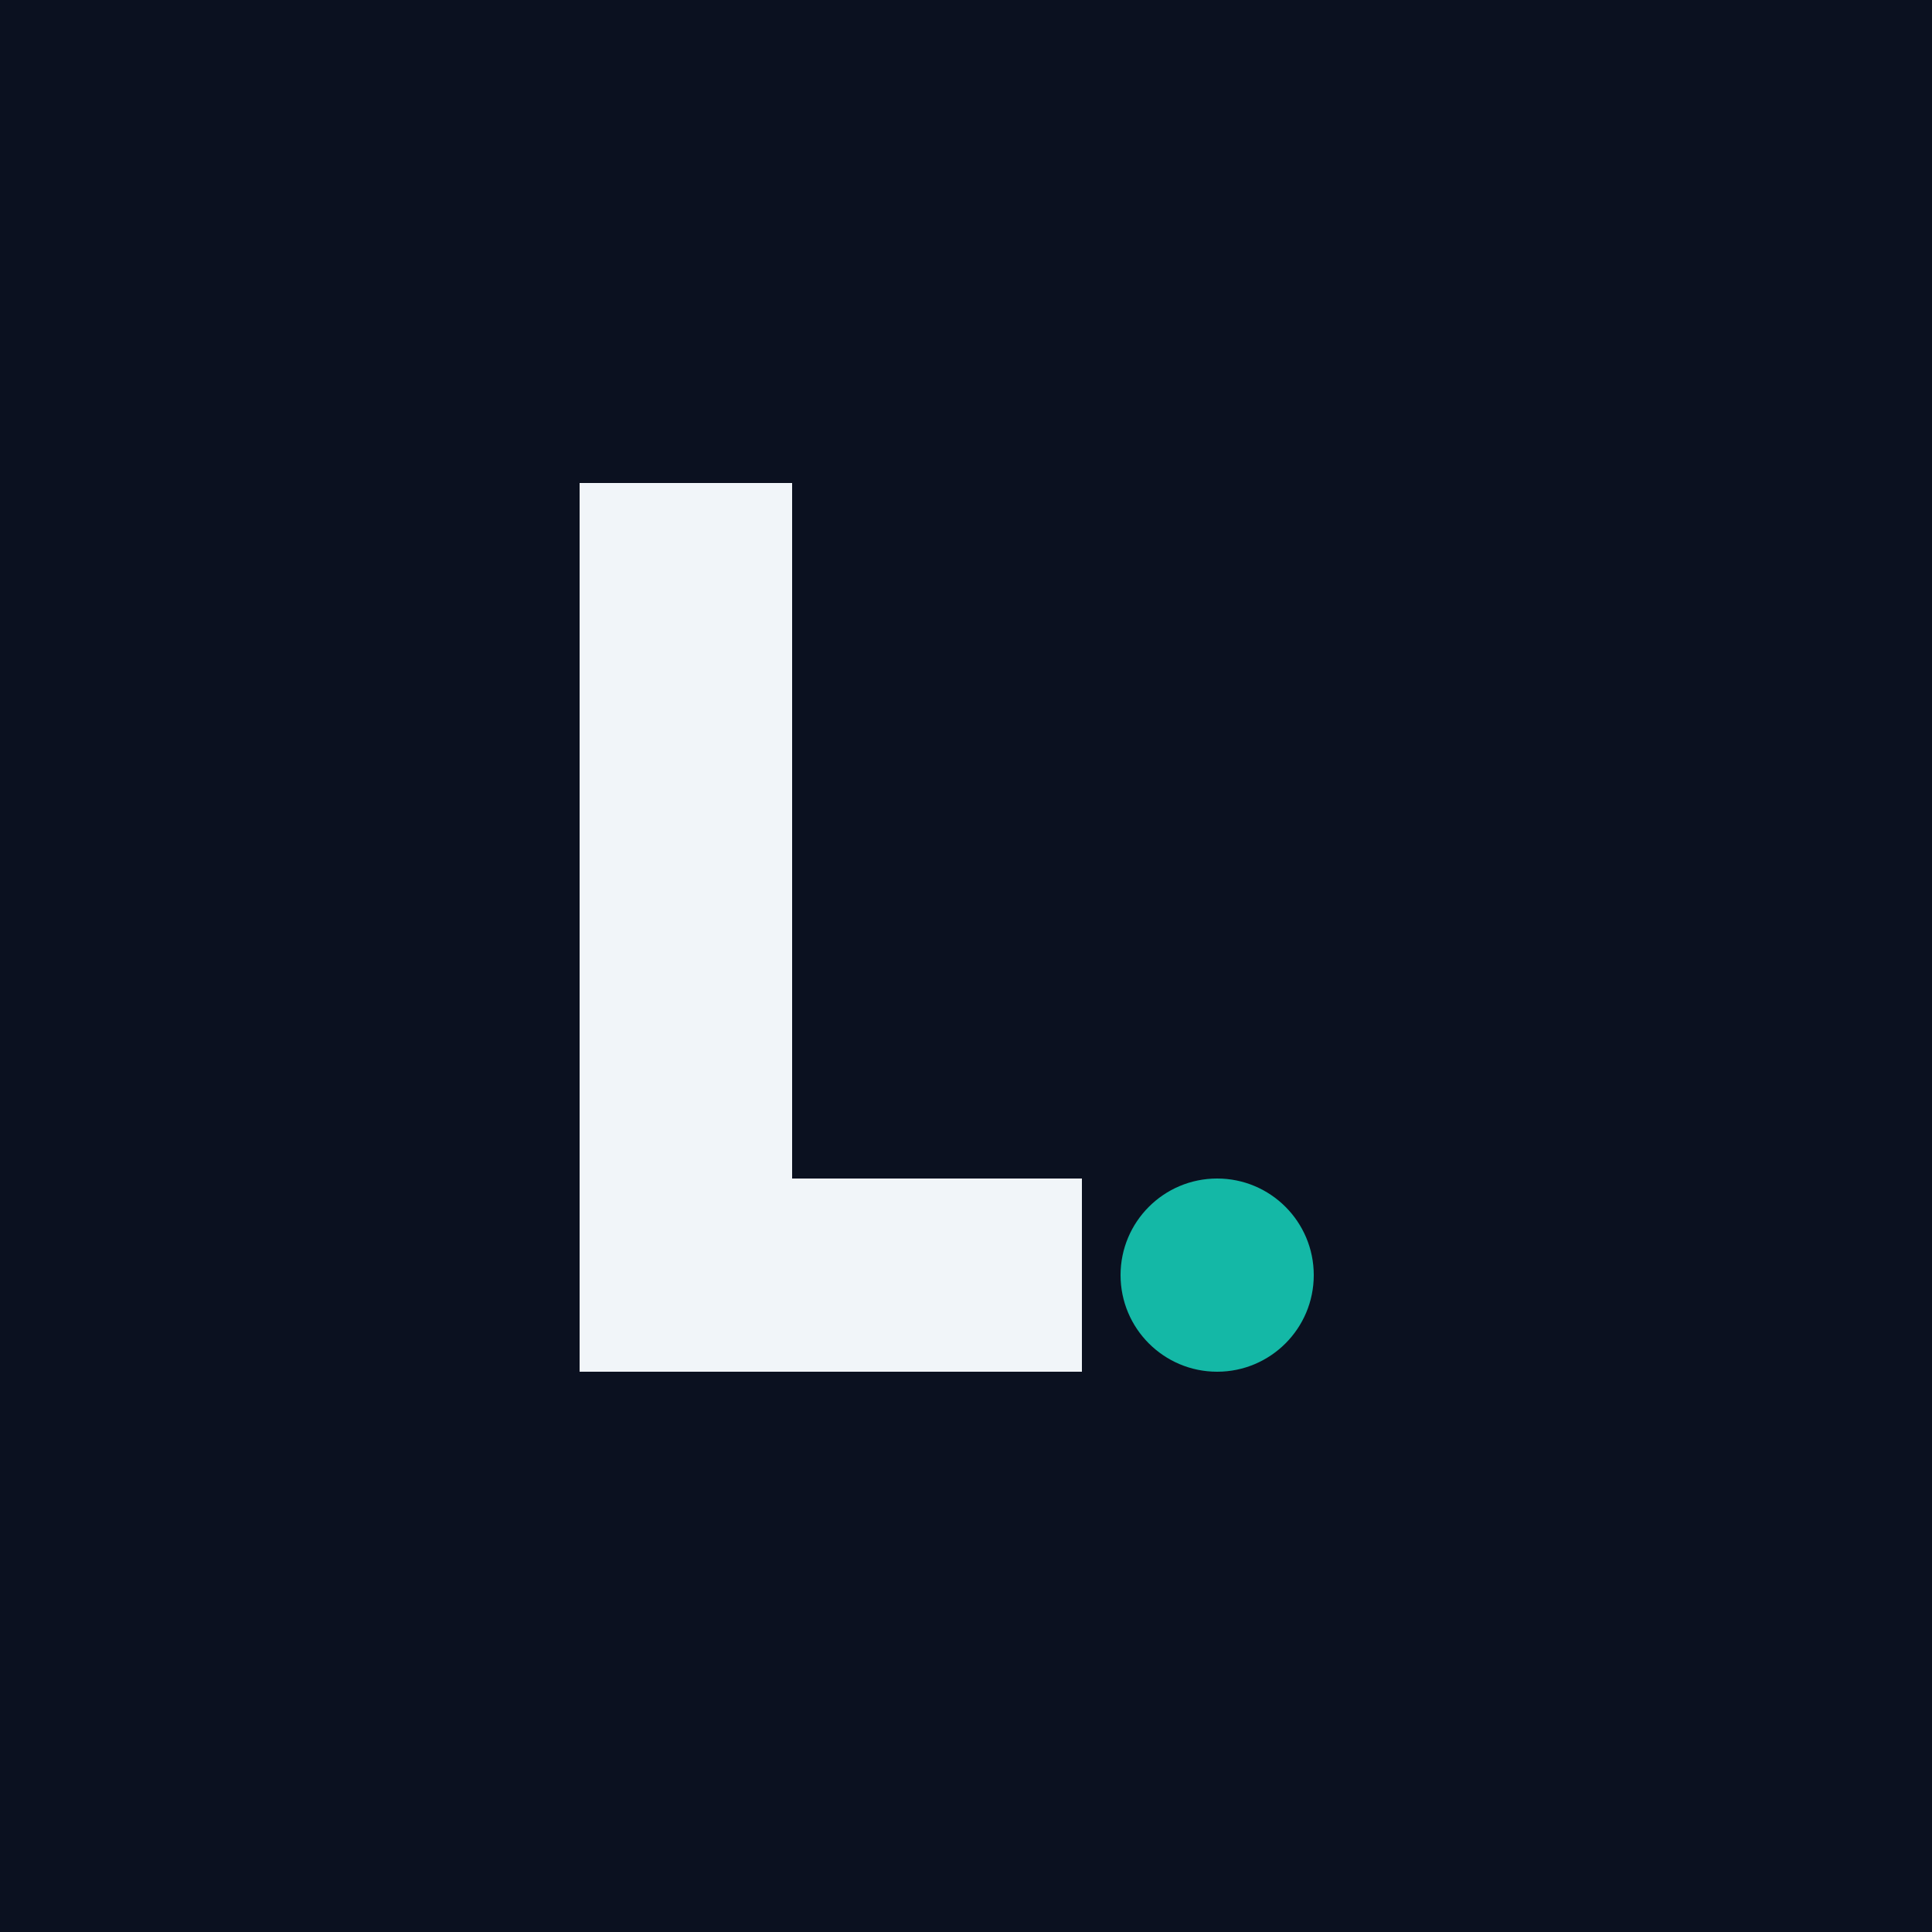
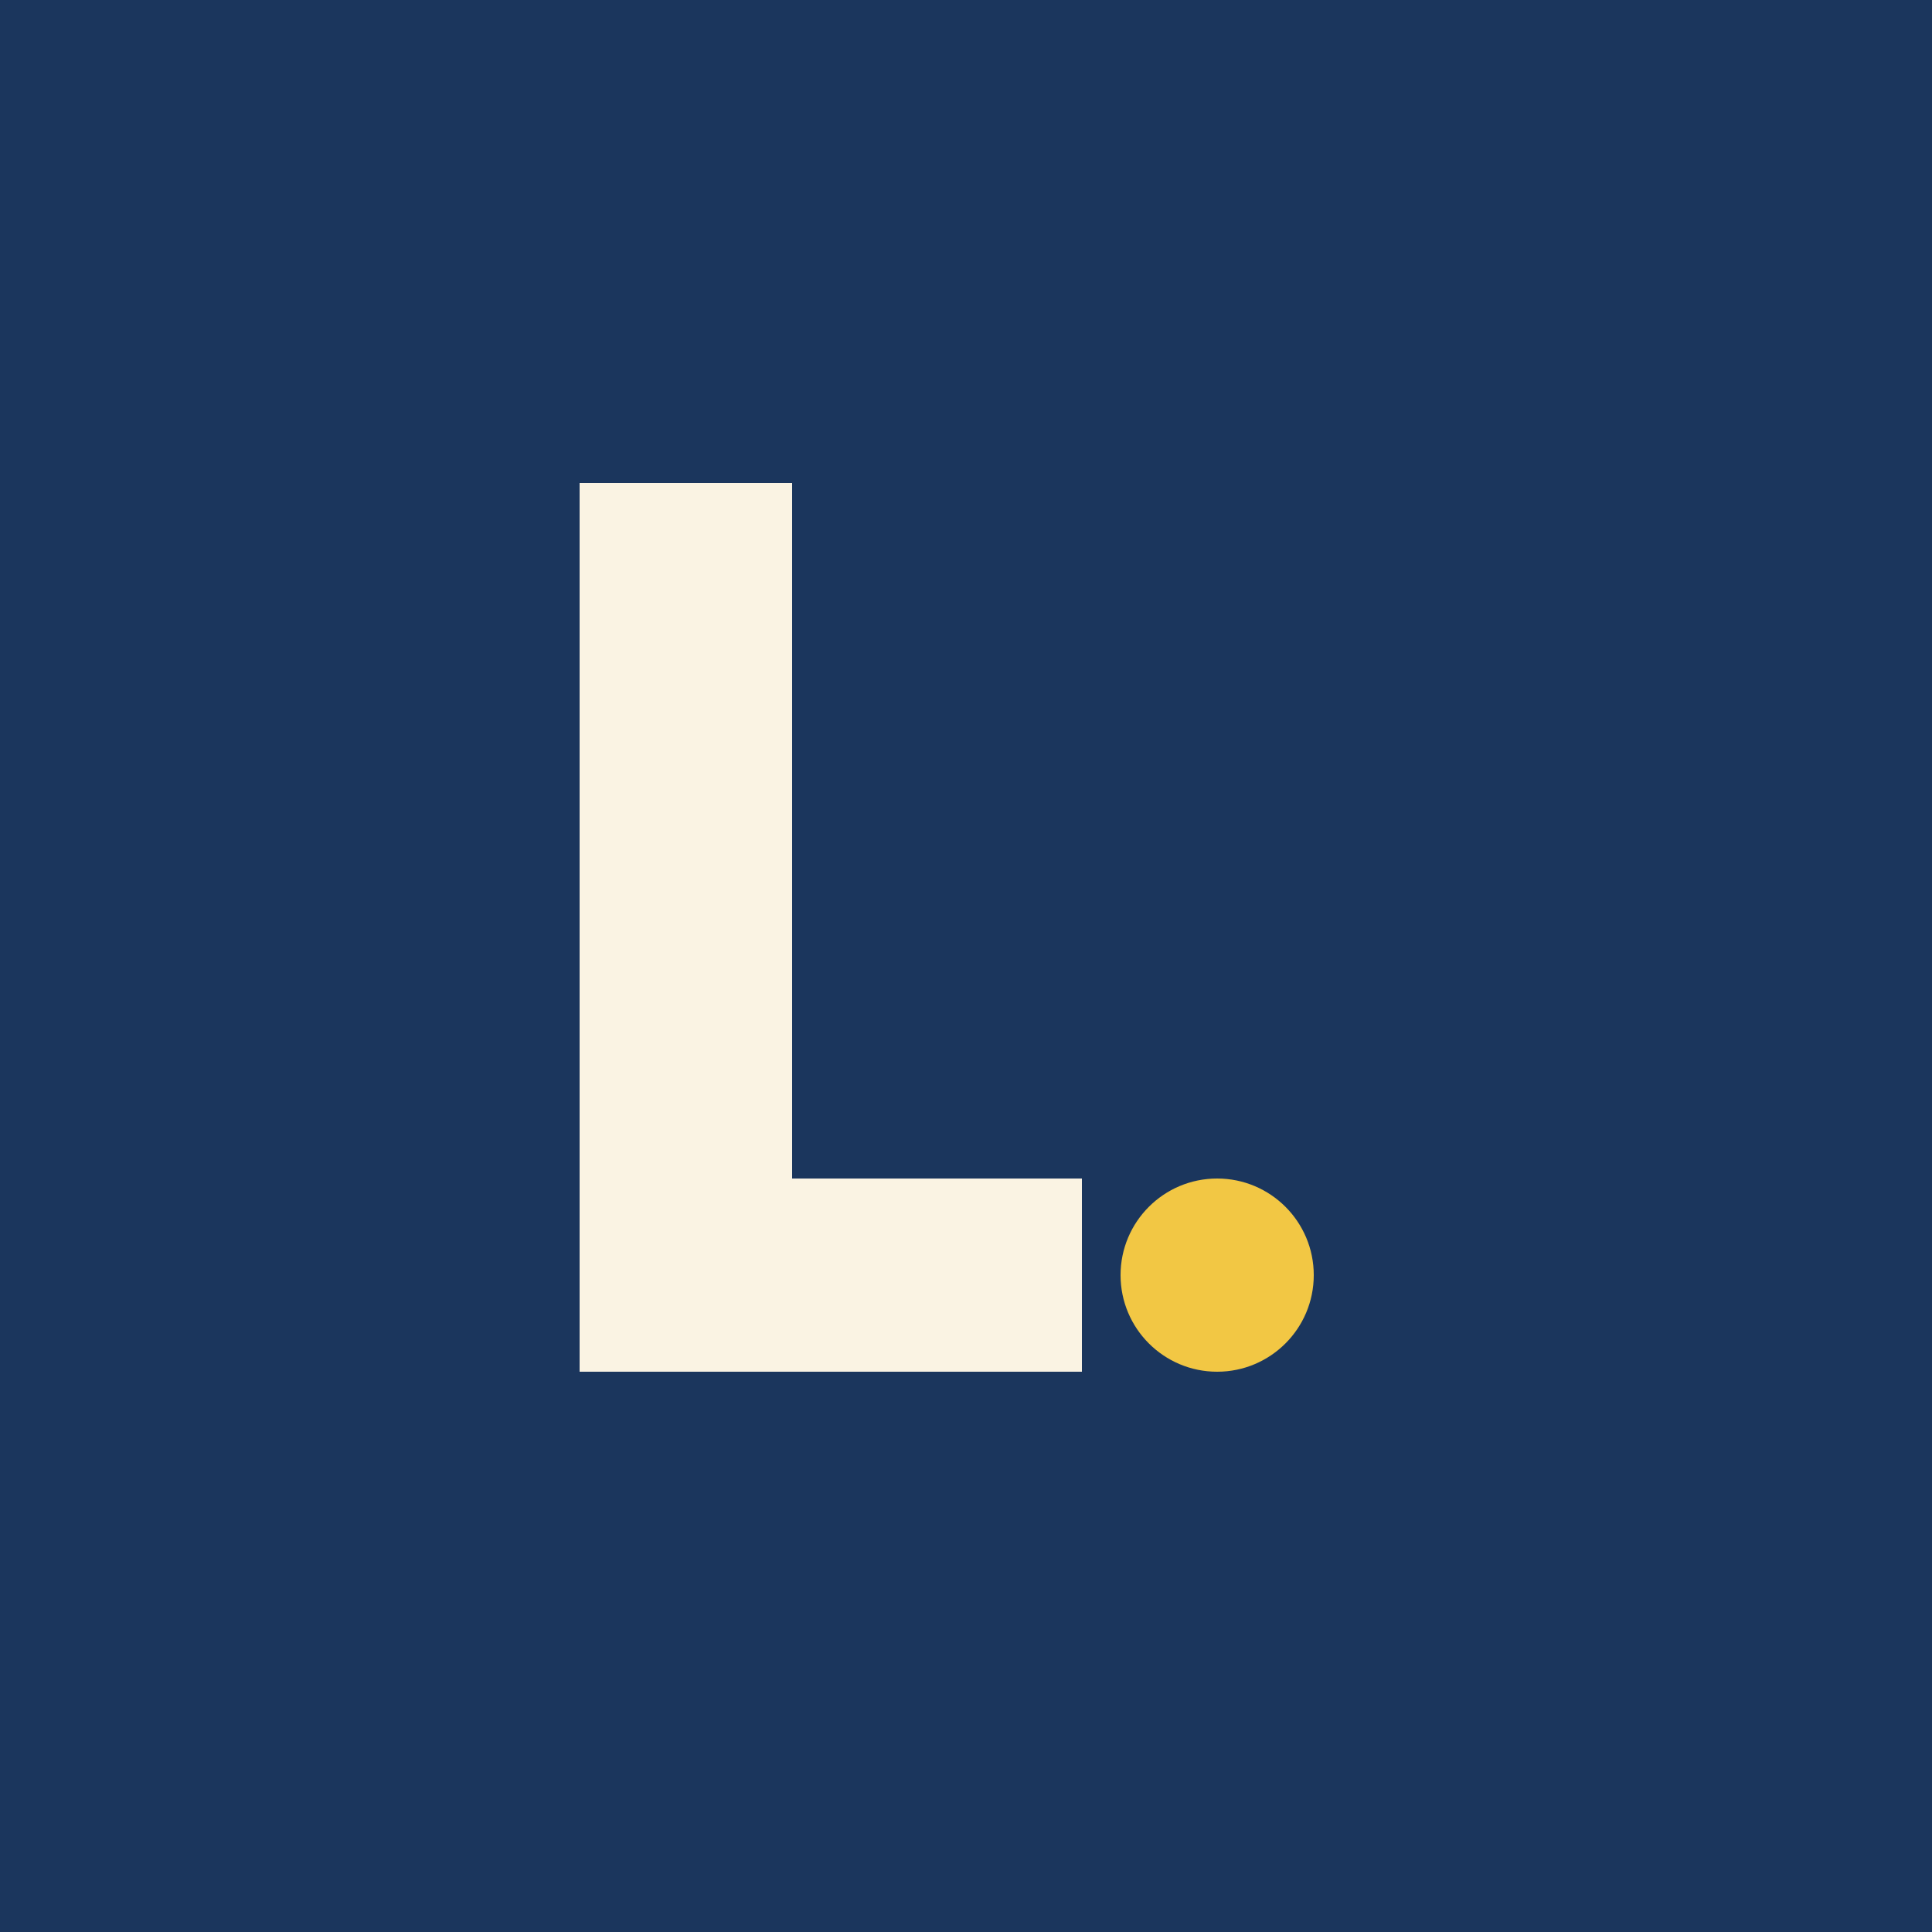
<svg xmlns="http://www.w3.org/2000/svg" width="400" height="400" viewBox="0 0 400 400">
-   <rect width="400" height="400" rx="0" fill="#0B1120" />
-   <rect x="120" y="100" width="44" height="176" rx="0" fill="#F1F5F9" />
-   <rect x="120" y="244" width="104" height="40" rx="0" fill="#F1F5F9" />
-   <circle cx="252" cy="264" r="20" fill="#14B8A6" />
+   <rect width="400" height="400" rx="0" fill="#1B365D" />
+   <rect x="120" y="100" width="44" height="176" rx="0" fill="#FAF3E3" />
+   <rect x="120" y="244" width="104" height="40" rx="0" fill="#FAF3E3" />
+   <circle cx="252" cy="264" r="20" fill="#F2C744" />
</svg>
